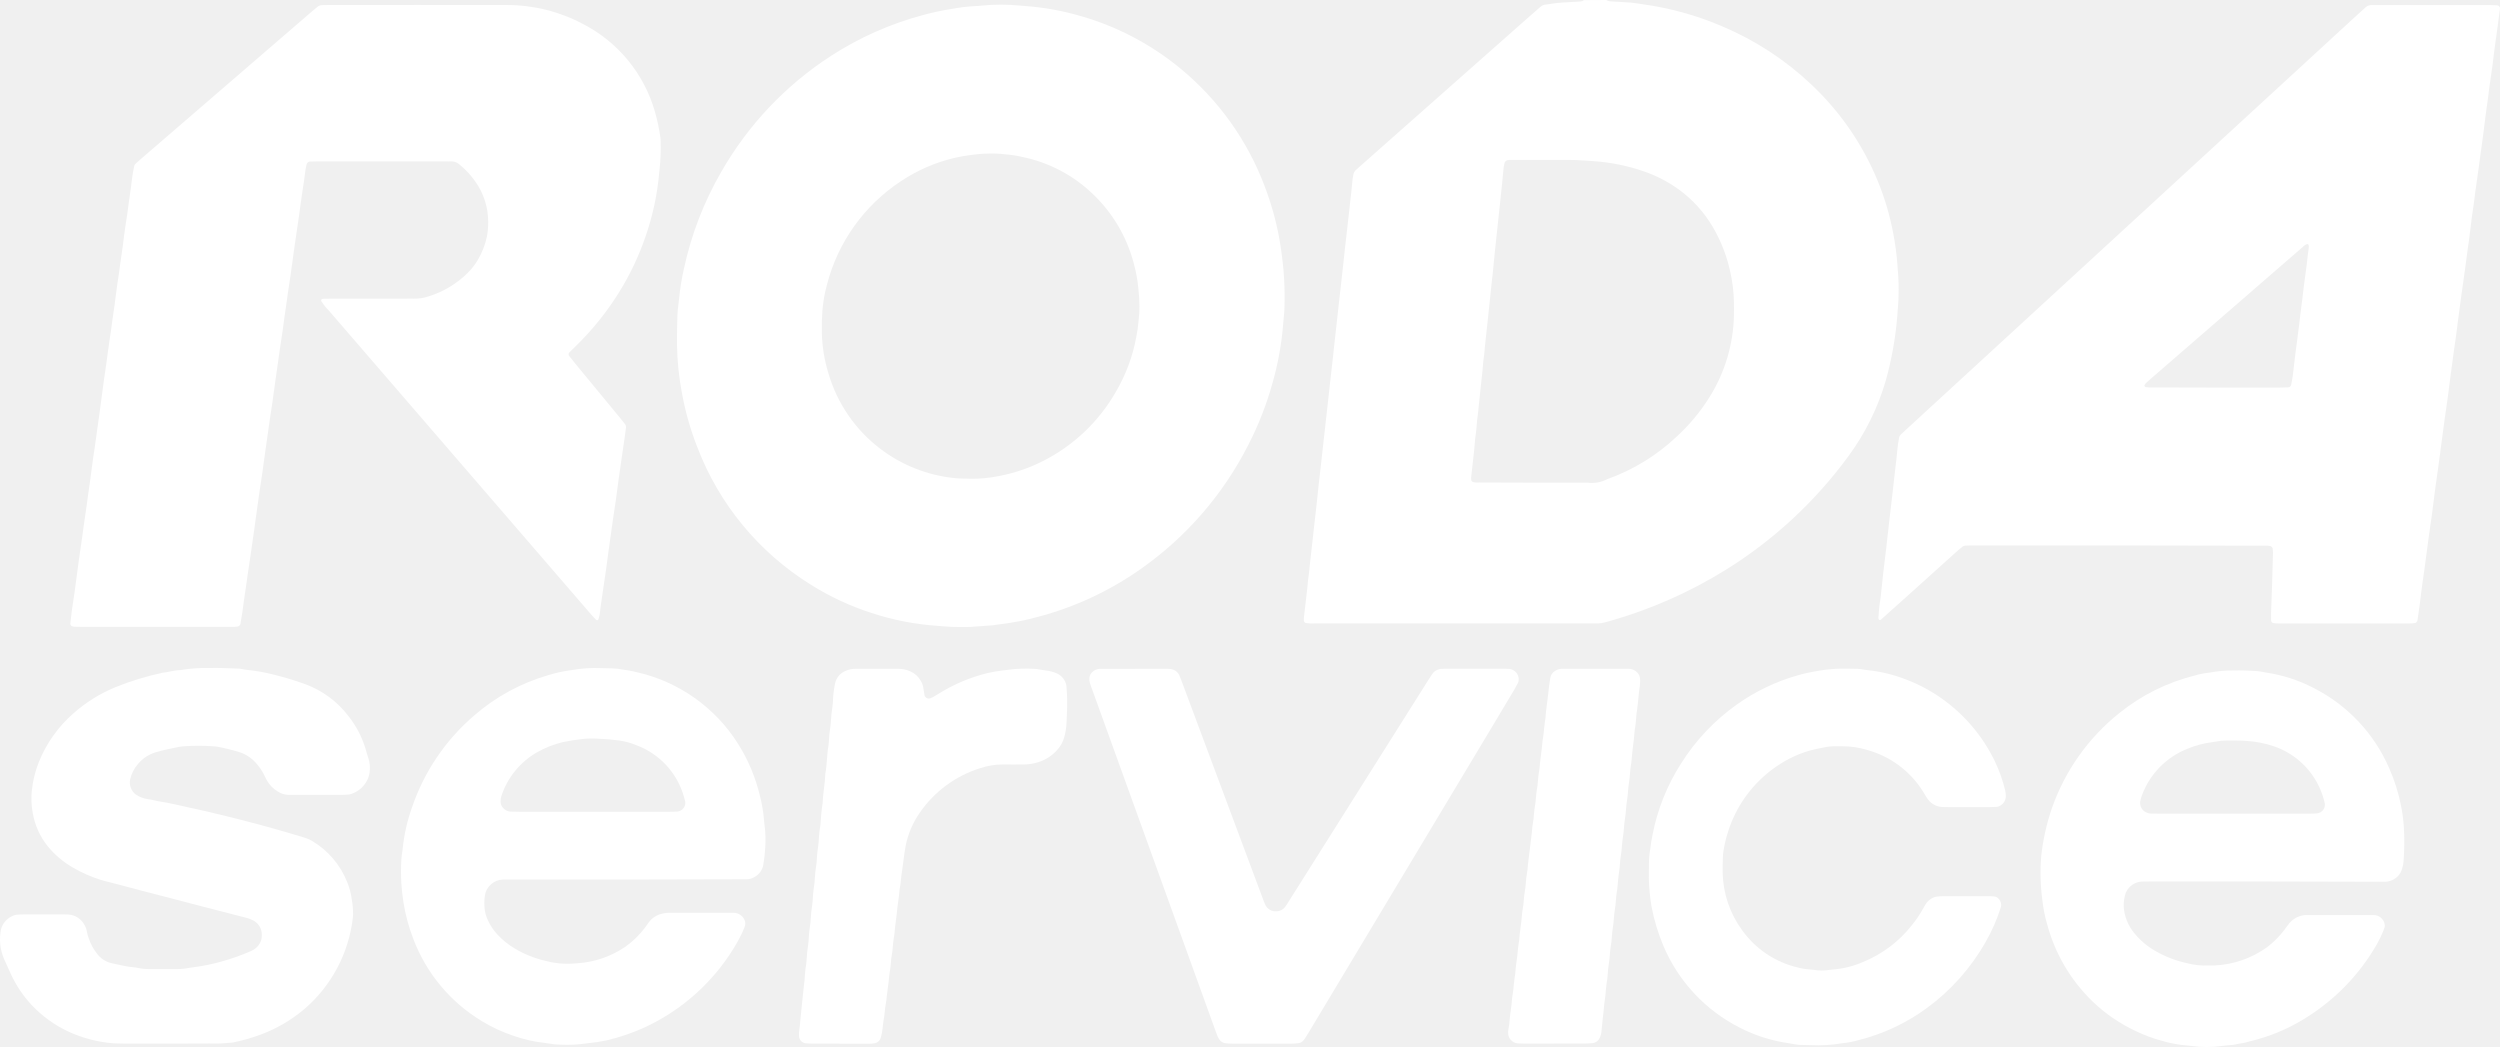
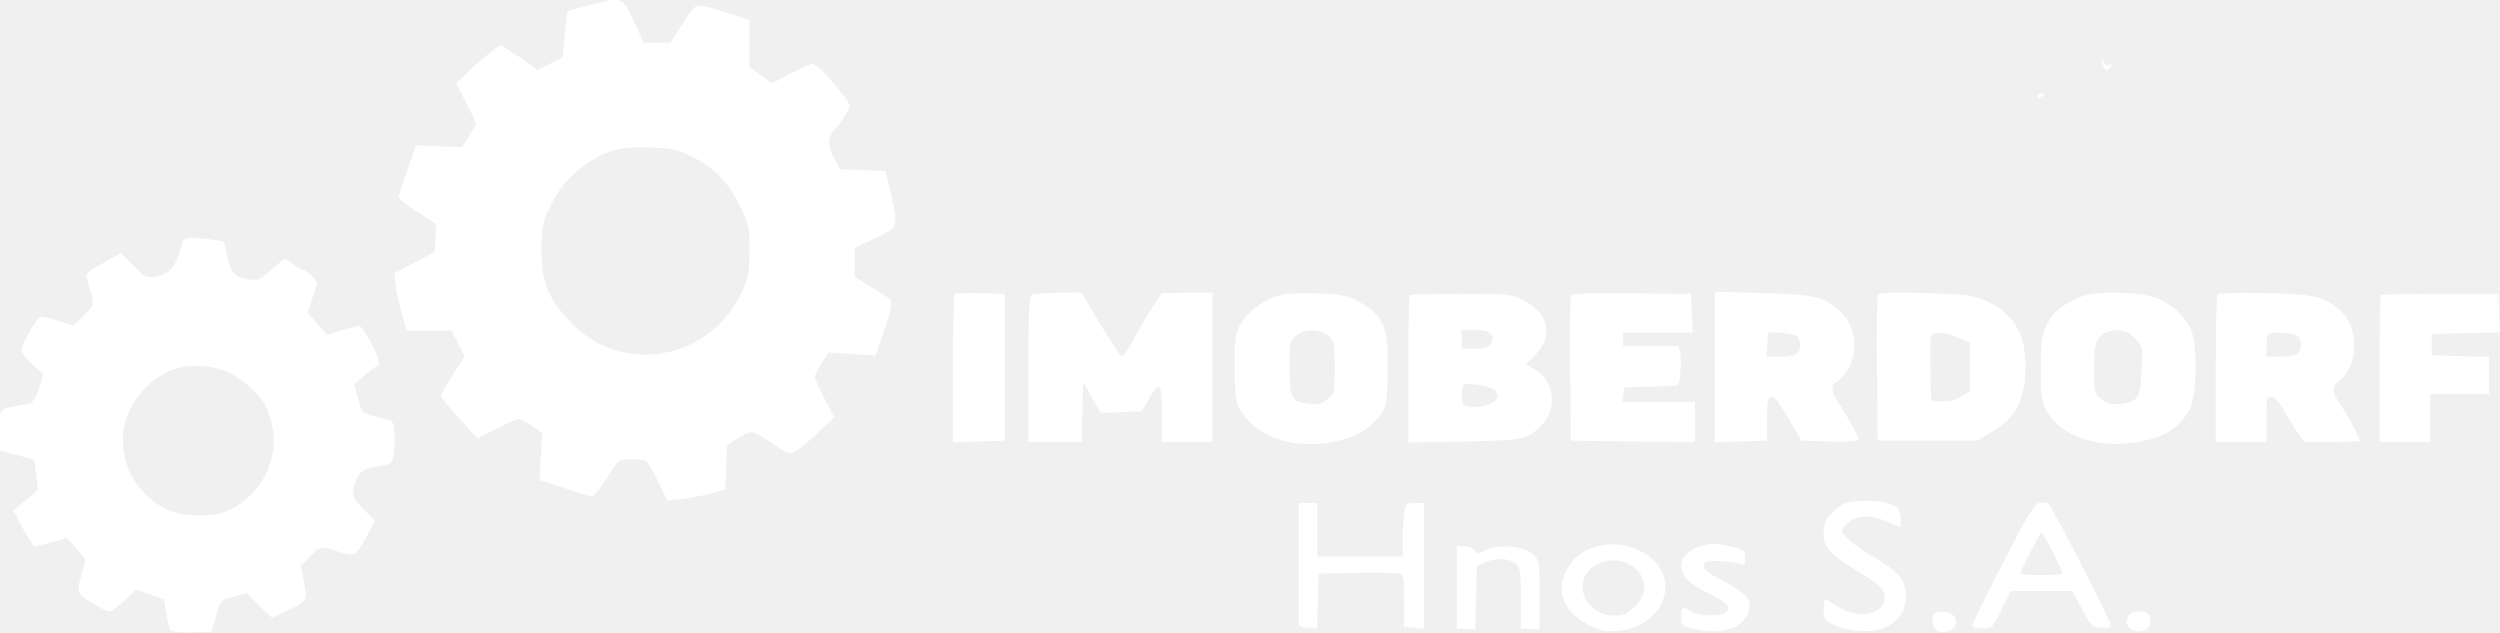
- <svg xmlns="http://www.w3.org/2000/svg" viewBox="0 0 130.156 54.503">
-   <g id="Grupo_30" data-name="Grupo 30" transform="translate(1854.467 -45.279)">
-     <path id="Trazado_379" data-name="Trazado 379" d="M-1770.844,45.279a.451.451,0,0,0,.2.068c.227.015.454.032.682.042a5.894,5.894,0,0,1,.783.075c.259.046.52.075.779.12a16.2,16.2,0,0,1,3.614,1.075,15.5,15.5,0,0,1,4.6,3,14.4,14.4,0,0,1,3.468,5.016,13.942,13.942,0,0,1,.819,2.762,14.31,14.31,0,0,1,.22,1.664c.03.419.064.837.06,1.258a9.974,9.974,0,0,1-.047,1.049c-.011.1-.017.209-.023.314a17.784,17.784,0,0,1-.594,3.353,12.53,12.53,0,0,1-1.969,3.978,22.836,22.836,0,0,1-6.361,5.888,23.8,23.8,0,0,1-6.082,2.681c-.084.024-.17.041-.254.067a1.052,1.052,0,0,1-.31.045h-14.717a2.172,2.172,0,0,1-.522-.024c-.029-.007-.052-.041-.073-.066a.077.077,0,0,1-.013-.05,1.006,1.006,0,0,1,0-.157c.049-.434.1-.869.151-1.3.012-.1.026-.209.035-.313.018-.227.038-.454.076-.678.02-.121.025-.244.037-.366.017-.157.035-.313.052-.47s.035-.313.053-.469c.019-.174.039-.348.059-.522l.045-.417c.02-.174.039-.348.059-.522.014-.121.028-.243.042-.365.023-.208.047-.417.07-.626.015-.139.028-.278.043-.417s.029-.279.044-.418c.02-.174.04-.348.06-.521.018-.157.036-.313.053-.47s.035-.313.052-.469.035-.313.052-.47.035-.313.052-.469c.02-.174.041-.348.06-.522.016-.139.03-.278.045-.417.019-.174.04-.348.059-.522.016-.139.03-.278.046-.417.019-.174.039-.348.058-.522.016-.139.031-.278.046-.417.02-.174.039-.348.059-.522.015-.139.03-.278.046-.417l.066-.574c.015-.139.028-.279.043-.418.017-.156.035-.313.052-.469s.035-.313.052-.47.035-.313.053-.469.034-.313.052-.47.034-.313.051-.469.035-.313.053-.47l.06-.521.045-.418c.019-.174.04-.348.059-.521.017-.157.033-.314.05-.47l.045-.418c.02-.174.039-.347.059-.521l.054-.47c.016-.139.031-.278.047-.417.021-.191.044-.382.065-.573.014-.122.026-.244.039-.366.022-.191.045-.382.065-.574q.028-.261.052-.522a2.816,2.816,0,0,1,.069-.467.369.369,0,0,1,.1-.18c.077-.072.155-.142.234-.211l1.456-1.289,7.2-6.368q.374-.332.751-.657a.442.442,0,0,1,.236-.107c.208-.027.415-.061.624-.085.156-.018.314-.025.471-.035.245-.015.49-.027.735-.043a.376.376,0,0,0,.195-.071Zm-3.7,25.129h2.732a1.708,1.708,0,0,0,1.021-.183,10.278,10.278,0,0,0,3.641-2.238,9.942,9.942,0,0,0,1.673-2.014,8.358,8.358,0,0,0,1.283-4.269c.006-.227,0-.455,0-.682a7.9,7.9,0,0,0-.208-1.663,7.791,7.791,0,0,0-.75-2.008,6.515,6.515,0,0,0-1.617-1.98,6.886,6.886,0,0,0-2.1-1.165,10.06,10.06,0,0,0-2.614-.535c-.175-.013-.35-.02-.524-.035-.28-.023-.56-.032-.84-.032l-2.784,0-.21,0c-.035,0-.07.006-.105.008a.212.212,0,0,0-.191.151,2.438,2.438,0,0,0-.07.466c-.017.192-.035.383-.054.575-.021.209-.044.417-.066.626-.013.122-.024.244-.037.365-.022.209-.045.418-.068.626-.015.139-.029.279-.044.418-.018.174-.037.348-.056.521s-.037.348-.056.522c-.014.139-.03.278-.044.418q-.07.7-.14,1.409c0,.035-.01.07-.014.1-.022.209-.045.418-.067.626-.013.122-.024.244-.037.366-.022.209-.045.417-.067.626-.013.122-.024.244-.037.365q-.033.313-.068.626l-.051.47c-.017.156-.034.313-.049.469-.012.122-.015.245-.033.366-.044.277-.068.556-.088.835-.006.087-.019.174-.028.261-.023.209-.046.417-.068.626-.013.122-.024.244-.037.365-.022.209-.045.418-.067.626-.013.122-.017.245-.037.366-.037.225-.054.451-.072.678-.008.105-.015.21-.032.313-.037.225-.055.452-.072.678-.008.105-.019.21-.03.314-.05.452-.1.9-.15,1.356a.424.424,0,0,0,.012.155.126.126,0,0,0,.067.071.756.756,0,0,0,.31.032Z" fill="#fff" />
-     <path id="Trazado_380" data-name="Trazado 380" d="M-1804.314,77.923a9.572,9.572,0,0,1-1.066-.038c-.087-.009-.175-.016-.262-.022a13.857,13.857,0,0,1-3.445-.67,13.959,13.959,0,0,1-3.181-1.483,14.513,14.513,0,0,1-5.885-7.123,15.035,15.035,0,0,1-.816-2.873,14.606,14.606,0,0,1-.252-2.5c0-.49,0-.98.02-1.47a5.265,5.265,0,0,1,.055-.627c.014-.087.024-.174.031-.261a12.444,12.444,0,0,1,.259-1.606,17.333,17.333,0,0,1,1.939-5.023,17.581,17.581,0,0,1,5.725-6.046,16.807,16.807,0,0,1,4.781-2.119,13.554,13.554,0,0,1,1.489-.318,9.048,9.048,0,0,1,1.251-.149c.1,0,.21-.014.314-.025a10.23,10.23,0,0,1,1.995,0c.087.009.174.017.261.022a13.778,13.778,0,0,1,2.939.535,14.239,14.239,0,0,1,2.721,1.1,14.333,14.333,0,0,1,2.443,1.63,14.58,14.58,0,0,1,4.376,6.128,15.2,15.2,0,0,1,.751,2.674c.1.551.17,1.1.224,1.664a16.6,16.6,0,0,1,.057,1.783,6.45,6.45,0,0,1-.044.734c-.009.069-.015.139-.02.209a15.779,15.779,0,0,1-.585,3.248,16.749,16.749,0,0,1-1.227,3.122,17.654,17.654,0,0,1-5.617,6.487,16.693,16.693,0,0,1-5.353,2.49,12.956,12.956,0,0,1-1.9.373c-.157.017-.311.053-.468.066-.384.033-.769.059-1.153.084C-1804.119,77.924-1804.277,77.922-1804.314,77.923Zm.3-7.72a6.919,6.919,0,0,0,1.567-.143,8.548,8.548,0,0,0,2.278-.777,9.087,9.087,0,0,0,3.794-3.6,8.734,8.734,0,0,0,1.061-2.836,6.931,6.931,0,0,0,.125-.883,5.8,5.8,0,0,0,.045-.733,8.909,8.909,0,0,0-.064-.995,7.479,7.479,0,0,0-.244-1.287,7.657,7.657,0,0,0-2.08-3.532,7.451,7.451,0,0,0-3.707-1.966,5.468,5.468,0,0,0-.881-.136,4.845,4.845,0,0,0-.524-.041,7.674,7.674,0,0,0-1.153.058,8.553,8.553,0,0,0-.983.169,8.543,8.543,0,0,0-2.778,1.208,9.188,9.188,0,0,0-3.854,5.386,7.522,7.522,0,0,0-.238,1.343,11.36,11.36,0,0,0-.03,1.154,7.723,7.723,0,0,0,.341,2.118,7.611,7.611,0,0,0,2.684,3.92,7.658,7.658,0,0,0,3.906,1.542C-1804.5,70.2-1804.257,70.193-1804.012,70.2Z" fill="#fff" />
-     <path id="Trazado_381" data-name="Trazado 381" d="M-1849.167,65.9c.044-.33.083-.66.133-.989.067-.432.125-.866.183-1.3.049-.364.1-.728.158-1.091.044-.276.066-.556.114-.832.063-.362.1-.728.148-1.092s.1-.729.158-1.092c.046-.294.072-.59.122-.884.061-.362.1-.728.146-1.093s.107-.727.161-1.09c.04-.277.068-.556.114-.833.061-.362.095-.728.146-1.092.026-.191.061-.38.1-.57a.223.223,0,0,1,.072-.136c.079-.069.155-.142.234-.21l7.561-6.523,1.393-1.2c.093-.08.186-.16.282-.236a.416.416,0,0,1,.242-.092c.1,0,.21-.005.315-.005,3.1,0,6.2-.006,9.306,0a8.426,8.426,0,0,1,3.939.976,7.417,7.417,0,0,1,3.769,4.574,9.632,9.632,0,0,1,.283,1.334,1.329,1.329,0,0,1,.015.209,10.464,10.464,0,0,1-.051,1.417c-.009.069-.016.139-.022.208a13.7,13.7,0,0,1-.694,3.279,14.185,14.185,0,0,1-1.44,3.029,14.719,14.719,0,0,1-2.209,2.73q-.169.165-.336.332a.138.138,0,0,0-.005.188c.1.124.194.248.294.37l2.373,2.878c.078.1.154.191.23.288a.262.262,0,0,1,.055.2c-.025.208-.056.416-.085.624l-.159,1.091c-.047.329-.095.658-.14.988-.048.346-.09.694-.139,1.04s-.109.692-.156,1.039c-.038.277-.075.555-.116.832-.089.606-.164,1.214-.25,1.82s-.178,1.212-.266,1.818c-.023.156-.033.314-.057.469a2.213,2.213,0,0,1-.066.253.08.08,0,0,1-.126.021c-.083-.09-.169-.177-.248-.27q-2.3-2.664-4.6-5.331-4.531-5.251-9.063-10.5a2.689,2.689,0,0,1-.391-.491.078.078,0,0,1,.021-.094.179.179,0,0,1,.1-.027c.157-.005.315-.007.473-.007h3.838c.122,0,.245-.006.368,0a2.269,2.269,0,0,0,.825-.13,4.981,4.981,0,0,0,2-1.212,3.367,3.367,0,0,0,.516-.66,4.029,4.029,0,0,0,.479-1.216,3.748,3.748,0,0,0,.069-.784,3.621,3.621,0,0,0-.683-2.114,4.352,4.352,0,0,0-.825-.879.6.6,0,0,0-.433-.15c-.087.006-.175,0-.263,0h-6.676c-.141,0-.281.006-.421.009a.2.2,0,0,0-.149.131,2.544,2.544,0,0,0-.055.255c-.055.452-.125.9-.194,1.352-.053.346-.094.693-.143,1.04-.052.364-.107.727-.16,1.091-.045.311-.092.623-.135.935-.049.347-.091.694-.141,1.041s-.106.691-.156,1.038c-.041.277-.072.555-.117.832-.058.345-.093.693-.143,1.04s-.1.692-.156,1.038c-.042.277-.074.555-.117.832-.093.605-.168,1.213-.254,1.82-.049.346-.1.692-.156,1.038-.042.277-.074.555-.117.832-.093.6-.168,1.213-.254,1.82-.049.346-.106.692-.156,1.038-.048.329-.093.659-.139.988-.048.347-.094.694-.143,1.04q-.092.649-.186,1.3c-.051.347-.1.693-.155,1.039-.045.276-.069.555-.118.832-.061.344-.095.693-.145,1.039-.033.225-.073.449-.111.674a.2.2,0,0,1-.154.124c-.052.005-.1.013-.156.015-.1,0-.211,0-.316,0h-7.623c-.14,0-.28,0-.42-.007a.514.514,0,0,1-.1-.027.166.166,0,0,1-.087-.121c.026-.226.048-.452.079-.678.048-.346.1-.692.154-1.038.051-.364.1-.729.146-1.093.045-.33.085-.66.136-.988.067-.433.124-.867.183-1.3q.074-.546.158-1.091c.043-.277.067-.556.114-.832.062-.362.1-.729.148-1.093s.1-.728.158-1.091c.044-.277.071-.555.114-.832.094-.605.168-1.214.251-1.821Z" fill="#fff" />
-     <path id="Trazado_382" data-name="Trazado 382" d="M-1744.185,73.676h-7.41c-.175,0-.351,0-.526.008a.314.314,0,0,0-.194.071c-.123.1-.242.2-.359.307q-1.23,1.107-2.459,2.216c-.468.421-.939.84-1.408,1.26a.068.068,0,0,1-.1.006.094.094,0,0,1-.025-.042.113.113,0,0,1-.008-.051c.028-.314.039-.629.1-.94.006-.034.01-.069.014-.1.048-.452.094-.9.145-1.357.049-.434.1-.868.157-1.3.015-.122.025-.244.039-.366.019-.174.041-.347.061-.521.016-.139.03-.279.045-.418.018-.156.037-.312.055-.469.014-.121.029-.243.043-.365.025-.208.05-.417.073-.625.048-.418.094-.835.141-1.252.022-.191.047-.382.068-.574.017-.156.034-.313.046-.47a5.924,5.924,0,0,1,.091-.623.321.321,0,0,1,.1-.179l.269-.251,3.6-3.308,4.835-4.444,8.625-7.929,6.149-5.655c.232-.213.466-.424.7-.637a.466.466,0,0,1,.335-.126c.1,0,.21,0,.315,0h5.781c.14,0,.28.006.42.012a.171.171,0,0,1,.13.076.145.145,0,0,1,.024.046.117.117,0,0,1,0,.052c-.079.607-.154,1.215-.245,1.82-.056.381-.095.764-.146,1.146s-.108.762-.163,1.143c-.038.259-.059.521-.1.78-.058.345-.094.694-.139,1.041-.047.364-.089.729-.143,1.093-.066.45-.124.9-.184,1.352q-.075.572-.161,1.143c-.041.277-.063.556-.11.833-.061.362-.1.728-.144,1.092-.045.347-.086.695-.138,1.041-.066.45-.124.9-.183,1.352-.051.382-.108.762-.161,1.144q-.068.493-.133.988c-.048.364-.09.729-.139,1.093s-.11.727-.156,1.091c-.04.313-.081.625-.125.937-.054.381-.1.764-.147,1.145s-.113.762-.163,1.143c-.03.226-.055.452-.09.677-.057.362-.095.728-.144,1.092-.051.382-.1.763-.157,1.144-.048.347-.1.693-.142,1.04-.048.365-.09.73-.14,1.094s-.11.726-.156,1.091c-.037.295-.079.589-.118.884-.064.486-.128.971-.2,1.456-.055.381-.1.764-.147,1.146-.036.277-.076.554-.118.831a.2.2,0,0,1-.041.094.15.15,0,0,1-.08.06,1.632,1.632,0,0,1-.261.023h-6.885a1.507,1.507,0,0,1-.26-.023.132.132,0,0,1-.077-.067.231.231,0,0,1-.022-.1c0-.105,0-.211,0-.315.018-.525.039-1.05.056-1.575q.025-.813.046-1.627a1.8,1.8,0,0,0-.019-.207.206.206,0,0,0-.1-.112,1.194,1.194,0,0,0-.156-.022c-.175,0-.35,0-.525,0Zm5.163-8.218h3.207c.158,0,.315-.007.473-.012a.164.164,0,0,0,.154-.119c.03-.154.065-.308.085-.464.052-.4.095-.8.143-1.2.008-.07.017-.139.027-.209.053-.4.108-.8.158-1.2s.087-.8.145-1.2c.041-.277.069-.556.1-.833.05-.4.112-.8.16-1.2.033-.278.058-.557.1-.834a.3.3,0,0,0-.009-.154.063.063,0,0,0-.082-.044.53.53,0,0,0-.214.145l-7.9,6.849c-.093.081-.185.162-.275.245a.371.371,0,0,0-.061.084.073.073,0,0,0-.012.047.083.083,0,0,0,.064.072,1.5,1.5,0,0,0,.366.019Z" fill="#fff" />
-     <path id="Trazado_383" data-name="Trazado 383" d="M-1845.764,99.613c-.718,0-1.437,0-2.155,0-.21,0-.42-.013-.63-.015a6.884,6.884,0,0,1-2.373-.619,6.27,6.27,0,0,1-1.9-1.379,6.111,6.111,0,0,1-1.078-1.607c-.117-.254-.232-.51-.346-.765a2.587,2.587,0,0,1-.162-1.593.476.476,0,0,1,.034-.1,1.091,1.091,0,0,1,.633-.6.509.509,0,0,1,.153-.035c.14-.009.28-.016.42-.016q.972,0,1.945,0c.1,0,.21,0,.315.006a1.015,1.015,0,0,1,.841.548.951.951,0,0,1,.123.345,2.081,2.081,0,0,0,.1.353,2.546,2.546,0,0,0,.42.783,1.29,1.29,0,0,0,.772.506c.188.041.375.086.564.123a4.79,4.79,0,0,0,.57.09,1.213,1.213,0,0,1,.208.03,3,3,0,0,0,.626.063q.71.006,1.419,0a3.1,3.1,0,0,0,.679-.069,1.6,1.6,0,0,1,.208-.028,9.913,9.913,0,0,0,1.539-.323,11.06,11.06,0,0,0,1.479-.536.9.9,0,0,0,.418-.385.687.687,0,0,0,.1-.3c0-.053.007-.1.007-.158a.832.832,0,0,0-.488-.752,1.446,1.446,0,0,0-.345-.124c-1.39-.351-2.776-.72-4.164-1.079-.863-.223-1.727-.445-2.588-.679-.286-.078-.578-.138-.861-.23a6.953,6.953,0,0,1-1.387-.62,4.737,4.737,0,0,1-1.316-1.113,3.789,3.789,0,0,1-.774-1.7,4.076,4.076,0,0,1-.052-1.2,5.614,5.614,0,0,1,.361-1.473,6.689,6.689,0,0,1,1.807-2.546,7.711,7.711,0,0,1,2.174-1.356,14.728,14.728,0,0,1,2.455-.755c.3-.025.582-.129.882-.135a.3.3,0,0,0,.052-.005,8,8,0,0,1,1.465-.108c.509-.013,1.016.01,1.524.03a1.216,1.216,0,0,1,.209.023c.189.042.381.054.572.079.243.033.485.073.724.127a16.481,16.481,0,0,1,2.014.584,5,5,0,0,1,2.249,1.665,5.128,5.128,0,0,1,.906,1.764c.04.134.07.272.12.4a1.644,1.644,0,0,1,.07.777,1.243,1.243,0,0,1-.178.49,1.418,1.418,0,0,1-.762.613.567.567,0,0,1-.152.034c-.123.01-.245.02-.368.02h-2.575c-.053,0-.1,0-.158,0a1.07,1.07,0,0,1-.594-.181,1.568,1.568,0,0,1-.574-.6c-.049-.093-.093-.188-.14-.282a2.746,2.746,0,0,0-.416-.6,1.947,1.947,0,0,0-.868-.566,10.812,10.812,0,0,0-1.172-.285,1.175,1.175,0,0,0-.157-.015,11.053,11.053,0,0,0-1.576,0,1.616,1.616,0,0,0-.208.024c-.411.084-.823.164-1.226.284a1.915,1.915,0,0,0-.914.588,1.861,1.861,0,0,0-.428.83.785.785,0,0,0,.3.787,1.363,1.363,0,0,0,.278.146,1.422,1.422,0,0,0,.355.094c.227.023.445.1.67.129.207.031.414.069.618.118.545.13,1.094.235,1.639.362.767.179,1.532.365,2.294.564q1.471.384,2.928.83a1.68,1.68,0,0,1,.384.166,4.362,4.362,0,0,1,1.84,2.159,3.615,3.615,0,0,1,.237.912,4.155,4.155,0,0,1,.063.731c0,.07,0,.14-.012.209a7.376,7.376,0,0,1-2.532,4.754,7.729,7.729,0,0,1-2.256,1.319,10.3,10.3,0,0,1-1.463.416c-.227.017-.453.039-.681.05-.174.009-.35,0-.525,0Z" fill="#fff" />
-     <path id="Trazado_384" data-name="Trazado 384" d="M-1821.929,91.071h-5.836c-.175,0-.35,0-.525,0a.966.966,0,0,0-.62.253.947.947,0,0,0-.314.59,2.807,2.807,0,0,0-.006.733,1.884,1.884,0,0,0,.168.55,2.775,2.775,0,0,0,.495.739,3.937,3.937,0,0,0,.9.725,5.52,5.52,0,0,0,1.6.643,4.167,4.167,0,0,0,.67.126,4.349,4.349,0,0,0,.891.005c.035,0,.07,0,.1-.006a5.006,5.006,0,0,0,2.5-.862,4.684,4.684,0,0,0,1.013-.985c.074-.1.143-.2.216-.3a1.084,1.084,0,0,1,.265-.253,1.01,1.01,0,0,1,.279-.143,1.834,1.834,0,0,1,.515-.086q1.63,0,3.26,0c.052,0,.1,0,.157.006a.619.619,0,0,1,.508.4.474.474,0,0,1,0,.311,5.647,5.647,0,0,1-.357.759,10.726,10.726,0,0,1-5,4.557,11.042,11.042,0,0,1-1.841.611,8.19,8.19,0,0,1-.881.137.536.536,0,0,0-.1.011,6.922,6.922,0,0,1-1.467.072,2.562,2.562,0,0,1-.47-.045,2.54,2.54,0,0,0-.26-.038,7.312,7.312,0,0,1-1.685-.382,8.017,8.017,0,0,1-1.616-.751,8.512,8.512,0,0,1-3.573-4.272,9.351,9.351,0,0,1-.52-1.922c-.054-.328-.088-.66-.11-.991a10.807,10.807,0,0,1,0-1.208c0-.087.016-.174.026-.261.013-.1.032-.208.042-.312a9.162,9.162,0,0,1,.48-2.146,10.931,10.931,0,0,1,3.256-4.816,10.159,10.159,0,0,1,3.8-2.077,7.182,7.182,0,0,1,1.28-.28,6.958,6.958,0,0,1,1.518-.1c.192,0,.385.009.578.013a2.78,2.78,0,0,1,.521.058,6.322,6.322,0,0,1,.722.133,8.424,8.424,0,0,1,5.312,3.742,8.918,8.918,0,0,1,1.133,2.7,7.339,7.339,0,0,1,.217,1.292,1.814,1.814,0,0,0,.021.209,5.792,5.792,0,0,1,.04,1.2,7.11,7.11,0,0,1-.1.886.878.878,0,0,1-.435.628.825.825,0,0,1-.447.133c-.175-.006-.35,0-.525,0Zm-1.609-3.529h3.883c.157,0,.315,0,.471-.014a.456.456,0,0,0,.391-.527c-.02-.084-.044-.168-.07-.252a4.029,4.029,0,0,0-2.47-2.672,3.637,3.637,0,0,0-.908-.247,10.115,10.115,0,0,0-1.045-.09,5.029,5.029,0,0,0-.786.006,10.3,10.3,0,0,0-1.087.168,5.11,5.11,0,0,0-1.358.537,4.086,4.086,0,0,0-1.845,2.267.838.838,0,0,0-.042.31.477.477,0,0,0,.142.329.558.558,0,0,0,.37.176c.157.008.315.009.472.009Z" fill="#fff" />
-     <path id="Trazado_385" data-name="Trazado 385" d="M-1736.588,91.171h-5.888c-.158,0-.316,0-.473.005a.953.953,0,0,0-.831.554.341.341,0,0,0-.021.048,2.024,2.024,0,0,0-.1.724,2.418,2.418,0,0,0,.538,1.344,3.931,3.931,0,0,0,.356.386,3.826,3.826,0,0,0,.759.56,5.629,5.629,0,0,0,1.66.636,3.567,3.567,0,0,0,1.093.115l.315,0a5.054,5.054,0,0,0,2.738-.948,4.615,4.615,0,0,0,.891-.886c.095-.126.183-.257.283-.379a1.233,1.233,0,0,1,.719-.4.516.516,0,0,1,.1-.01c.123,0,.245,0,.368,0h2.839c.123,0,.245,0,.368,0a.548.548,0,0,1,.34.12.558.558,0,0,1,.225.4.259.259,0,0,1-.006.1,1.551,1.551,0,0,1-.068.2,5.765,5.765,0,0,1-.344.708,10.843,10.843,0,0,1-3.684,3.817,9.641,9.641,0,0,1-2.939,1.232c-.249.09-.516.1-.77.166a1.708,1.708,0,0,1-.26.029c-.122.012-.245.019-.366.037a5.775,5.775,0,0,1-1.676,0,1.372,1.372,0,0,0-.157-.018,6.22,6.22,0,0,1-1.34-.247,7.8,7.8,0,0,1-1.327-.491,8.727,8.727,0,0,1-1.229-.7,8.251,8.251,0,0,1-1.056-.864,8.708,8.708,0,0,1-2.361-4.028,7.1,7.1,0,0,1-.244-1.234,10.7,10.7,0,0,1-.06-2.305,11.5,11.5,0,0,1,.561-2.5,10.976,10.976,0,0,1,3.512-4.945,10.158,10.158,0,0,1,3.92-1.949,4.049,4.049,0,0,1,.773-.151,6.054,6.054,0,0,1,1.253-.111c.4-.012.806.008,1.209.03a2.274,2.274,0,0,1,.259.036c.069.011.137.03.207.04a7.837,7.837,0,0,1,2.486.805,8.437,8.437,0,0,1,3.946,4.2,9.063,9.063,0,0,1,.6,1.9,8.1,8.1,0,0,1,.153,1.143,12.665,12.665,0,0,1-.016,1.784,1.815,1.815,0,0,1-.1.461.846.846,0,0,1-.357.441.9.9,0,0,1-.493.159c-.157,0-.315,0-.473,0Zm-1.6-3.532h3.935a3.077,3.077,0,0,0,.419-.016.447.447,0,0,0,.4-.521,3.494,3.494,0,0,0-.11-.4,4.042,4.042,0,0,0-2.568-2.579,5.435,5.435,0,0,0-1.385-.269c-.347-.028-.7-.018-1.048-.021a2.412,2.412,0,0,0-.522.05,1.785,1.785,0,0,1-.207.032,4.9,4.9,0,0,0-1.312.348,4.144,4.144,0,0,0-2.358,2.4,2.067,2.067,0,0,0-.1.352.542.542,0,0,0,.214.5.644.644,0,0,0,.341.12c.158,0,.315.006.472.006Z" fill="#fff" />
-     <path id="Trazado_386" data-name="Trazado 386" d="M-1795.369,80.1c.579,0,1.157,0,1.735,0a.719.719,0,0,1,.206.031.553.553,0,0,1,.375.34c.044.115.09.228.132.343q1.883,5.04,3.763,10.08.211.565.422,1.13c.043.115.082.232.136.342a.581.581,0,0,0,.591.356.559.559,0,0,0,.451-.231c.073-.1.14-.2.2-.305q.632-1,1.261-2l5.966-9.463c.075-.118.152-.235.23-.352a.565.565,0,0,1,.283-.224.729.729,0,0,1,.15-.042,1.631,1.631,0,0,1,.21-.009h3.154a1.632,1.632,0,0,1,.21.008.545.545,0,0,1,.494.575.427.427,0,0,1-.036.151c-.063.125-.131.247-.2.367q-.727,1.218-1.457,2.433l-6.54,10.9-2.675,4.459c-.072.12-.145.239-.221.357a.721.721,0,0,1-.1.12.376.376,0,0,1-.226.122,3.481,3.481,0,0,1-.367.026q-1.551,0-3.1,0a2.989,2.989,0,0,1-.367-.025.426.426,0,0,1-.3-.2.985.985,0,0,1-.1-.186c-.046-.113-.086-.229-.128-.344q-1.526-4.22-3.05-8.44l-3.316-9.181c-.048-.131-.1-.263-.141-.395a.692.692,0,0,1-.027-.26.464.464,0,0,1,.2-.356.6.6,0,0,1,.34-.126c.175,0,.35,0,.525,0h1.314Z" fill="#fff" />
-     <path id="Trazado_387" data-name="Trazado 387" d="M-1752,87.3h-.946c-.14,0-.28,0-.42-.007a.983.983,0,0,1-.719-.385,1.31,1.31,0,0,1-.116-.174c-.056-.089-.106-.181-.164-.269a4.979,4.979,0,0,0-2.887-2.14,4.35,4.35,0,0,0-1.292-.193c-.088,0-.176,0-.263,0a3,3,0,0,0-.834.088,5.7,5.7,0,0,0-2.138.828,6.474,6.474,0,0,0-2.447,2.812,6.779,6.779,0,0,0-.518,1.756,1.752,1.752,0,0,0-.024.262c-.007.279-.021.56-.013.839a5.238,5.238,0,0,0,1.011,2.987,4.942,4.942,0,0,0,2.9,1.945,3.043,3.043,0,0,0,.62.1,1.826,1.826,0,0,1,.209.023,2.529,2.529,0,0,0,.837,0,1.348,1.348,0,0,1,.157-.017,4.843,4.843,0,0,0,1.571-.391,6.228,6.228,0,0,0,2.567-1.944,5.893,5.893,0,0,0,.53-.781c.051-.092.106-.182.157-.273a.882.882,0,0,1,.433-.367.526.526,0,0,1,.151-.04,2.745,2.745,0,0,1,.314-.022q1.234,0,2.47,0c.07,0,.14.009.21.014a.34.34,0,0,1,.227.118.459.459,0,0,1,.106.483,9.191,9.191,0,0,1-.782,1.773,10.939,10.939,0,0,1-3.049,3.429,10.15,10.15,0,0,1-3.59,1.682,4.341,4.341,0,0,1-.824.156,7.4,7.4,0,0,1-1.622.1c-.14,0-.28-.006-.42-.009a2.581,2.581,0,0,1-.574-.062c-.051-.012-.1-.02-.155-.027a8.068,8.068,0,0,1-2.54-.8,8.47,8.47,0,0,1-4.005-4.284,10.1,10.1,0,0,1-.617-2.056,10.38,10.38,0,0,1-.136-1.462c.006-.245,0-.49.006-.735a4.684,4.684,0,0,1,.069-.784,6.381,6.381,0,0,1,.117-.725,10.563,10.563,0,0,1,1.492-3.729,10.818,10.818,0,0,1,2.908-3.068,10.282,10.282,0,0,1,3.158-1.512c.337-.1.68-.168,1.024-.229a7.591,7.591,0,0,1,.938-.11c.385-.019.771-.007,1.156,0a1.929,1.929,0,0,1,.261.029c.086.012.172.032.259.04a7.6,7.6,0,0,1,1.984.479,8.232,8.232,0,0,1,1.852.98,8.531,8.531,0,0,1,2.791,3.287,7.454,7.454,0,0,1,.54,1.531,1.251,1.251,0,0,1,.029.26.549.549,0,0,1-.25.491.45.45,0,0,1-.242.091c-.122,0-.245.01-.367.011Z" fill="#fff" />
-     <path id="Trazado_388" data-name="Trazado 388" d="M-1810.753,99.613c-.473,0-.946,0-1.419,0-.122,0-.245-.011-.367-.021a.394.394,0,0,1-.33-.356.485.485,0,0,1,0-.052,1.048,1.048,0,0,1,0-.158c.062-.415.08-.836.131-1.252.028-.226.051-.452.071-.679.023-.261.061-.521.086-.782.023-.244.028-.49.07-.732.021-.12.031-.243.04-.365a6.882,6.882,0,0,1,.075-.731,2.7,2.7,0,0,0,.031-.313,6.17,6.17,0,0,1,.076-.731,2.081,2.081,0,0,0,.026-.261,7.318,7.318,0,0,1,.08-.783c.021-.121.024-.244.033-.366a5.522,5.522,0,0,1,.06-.574c.021-.121.03-.243.039-.366a6.619,6.619,0,0,1,.075-.73,2.386,2.386,0,0,0,.031-.314,6.939,6.939,0,0,1,.076-.731,3.393,3.393,0,0,0,.033-.366,5.3,5.3,0,0,1,.067-.626.867.867,0,0,0,.015-.1c.028-.384.054-.768.117-1.148.016-.508.124-1.008.138-1.516.092-.483.077-.977.164-1.461a3.412,3.412,0,0,0,.029-.366c.012-.174.027-.349.056-.522a3.439,3.439,0,0,0,.04-.365,7.381,7.381,0,0,1,.082-.783,2.974,2.974,0,0,0,.03-.366,5.075,5.075,0,0,1,.107-.833.9.9,0,0,1,.549-.658,1.212,1.212,0,0,1,.51-.107q1.13.007,2.26,0a1.491,1.491,0,0,1,.61.138,1.131,1.131,0,0,1,.533.49.94.94,0,0,1,.129.341c.019.139.041.277.067.415a.231.231,0,0,0,.291.153.8.8,0,0,0,.144-.06c.121-.07.24-.145.359-.218a8.725,8.725,0,0,1,2.46-1.031,7.03,7.03,0,0,1,.826-.145,1.327,1.327,0,0,0,.209-.025,7.125,7.125,0,0,1,1.467-.054,1.329,1.329,0,0,1,.208.027c.121.019.242.047.363.058a2.054,2.054,0,0,1,.509.127.878.878,0,0,1,.524.553.745.745,0,0,1,.034.206,10.365,10.365,0,0,1,.026,1.155c-.007.227-.021.455-.027.682a3.342,3.342,0,0,1-.1.674,1.649,1.649,0,0,1-.419.775,2.21,2.21,0,0,1-1.12.646,2.511,2.511,0,0,1-.571.073c-.368,0-.736.006-1.1,0a3.651,3.651,0,0,0-1.185.193,5.975,5.975,0,0,0-3.122,2.284,4.552,4.552,0,0,0-.762,1.77c-.051.257-.079.519-.115.778-.037.277-.079.554-.113.832a6.363,6.363,0,0,1-.088.676c-.026.4-.109.8-.141,1.2-.011.14-.035.278-.052.417-.015.121-.033.243-.044.364a5.54,5.54,0,0,1-.068.574,2.922,2.922,0,0,0-.037.312,4.984,4.984,0,0,1-.069.573,2.554,2.554,0,0,0-.036.313,5.526,5.526,0,0,1-.07.573c-.022.12-.027.244-.041.365-.017.139-.035.278-.052.417-.016.121-.036.242-.047.364a5.048,5.048,0,0,1-.068.52,2.978,2.978,0,0,0-.04.313c-.015.157-.034.312-.063.468-.026.137-.039.277-.052.416a2.49,2.49,0,0,1-.1.514.391.391,0,0,1-.293.273,1.45,1.45,0,0,1-.366.031h-1.472Z" fill="#fff" />
-     <path id="Trazado_389" data-name="Trazado 389" d="M-1773.537,99.613c-.508,0-1.016,0-1.524,0-.14,0-.28-.009-.42-.017a.545.545,0,0,1-.469-.545.675.675,0,0,1,.012-.156,5.275,5.275,0,0,0,.077-.625c.01-.122.031-.243.046-.364s.035-.243.045-.365a6.233,6.233,0,0,1,.075-.625c.023-.12.025-.243.039-.365.015-.139.033-.278.05-.416.007-.052.022-.1.025-.156.023-.42.108-.833.139-1.251.009-.122.029-.243.045-.365.007-.052.022-.1.025-.155.023-.42.11-.833.139-1.252a2.985,2.985,0,0,1,.036-.312,5.011,5.011,0,0,0,.069-.573,2.734,2.734,0,0,1,.036-.313,5.27,5.27,0,0,0,.069-.573,2.705,2.705,0,0,1,.035-.313,5.507,5.507,0,0,0,.074-.625c.009-.1.026-.208.038-.312.02-.157.039-.313.058-.469l.057-.469c.015-.121.032-.242.044-.364a5.268,5.268,0,0,1,.068-.573,2.707,2.707,0,0,0,.036-.313,5.524,5.524,0,0,1,.069-.573c.019-.1.027-.208.036-.313a4.812,4.812,0,0,1,.07-.572,2.09,2.09,0,0,0,.031-.261,6.4,6.4,0,0,1,.08-.677c.022-.12.024-.244.038-.365.016-.139.034-.278.051-.417.015-.121.035-.243.045-.365.017-.209.038-.417.075-.625.022-.12.025-.243.039-.365.015-.139.032-.278.05-.416.007-.052.022-.1.025-.156.023-.42.1-.833.141-1.251.024-.279.068-.556.11-.832a.515.515,0,0,1,.229-.339.624.624,0,0,1,.343-.12l.262,0h2.995c.088,0,.176,0,.263,0a.611.611,0,0,1,.519.307.427.427,0,0,1,.052.146,1.226,1.226,0,0,1,.013.209,1.47,1.47,0,0,1-.013.21c-.071.432-.087.87-.152,1.3-.016.1-.03.208-.037.312a6.143,6.143,0,0,1-.083.73,2.525,2.525,0,0,0-.026.261c-.006.07-.007.14-.016.21-.027.225-.062.45-.084.676s-.032.454-.073.679c-.022.12-.03.243-.04.365a5.514,5.514,0,0,1-.065.573c-.021.12-.03.243-.039.365-.015.192-.031.384-.065.574-.021.12-.03.243-.04.365a5.754,5.754,0,0,1-.064.573,3.435,3.435,0,0,0-.04.365,5.726,5.726,0,0,1-.073.626,2.245,2.245,0,0,0-.029.26,6.141,6.141,0,0,1-.082.73c-.016.086-.019.174-.027.261-.006.07-.007.14-.015.21-.028.225-.062.45-.084.677s-.033.453-.074.678a3.437,3.437,0,0,0-.039.365c-.015.192-.031.383-.065.573-.022.12-.03.243-.04.365-.015.192-.03.384-.064.574a3.438,3.438,0,0,0-.04.365c-.016.192-.029.383-.064.573a2.708,2.708,0,0,0-.037.313,6.469,6.469,0,0,1-.076.678,2.73,2.73,0,0,0-.033.313,5.261,5.261,0,0,1-.071.625,2.317,2.317,0,0,0-.03.261,6.875,6.875,0,0,1-.081.73c-.022.12-.022.244-.035.366-.017.156-.038.312-.054.469-.022.208-.044.417-.062.626a.951.951,0,0,1-.093.353.456.456,0,0,1-.36.274,4.187,4.187,0,0,1-.419.023c-.525,0-1.051,0-1.576,0Z" fill="#fff" />
-   </g>
+ <svg xmlns="http://www.w3.org/2000/svg" viewBox="-301.277 499.042 1217.922 308.071" width="1217.92px" height="308.071px">
+   <path d="M -14.695 501.711 C -20.025 503.011 -24.445 504.311 -24.705 504.571 C -24.835 504.701 -25.485 509.771 -26.135 515.881 L -27.175 526.931 L -33.285 530.051 L -39.395 533.171 L -47.975 527.061 C -52.655 523.811 -56.945 521.081 -57.335 521.081 C -58.375 521.081 -69.165 529.921 -74.495 535.251 L -79.045 539.671 L -74.235 549.031 C -71.635 554.101 -69.425 558.651 -69.425 559.171 C -69.425 559.691 -70.985 562.551 -72.805 565.411 L -76.185 570.741 L -87.365 570.351 L -98.545 569.831 L -102.7 581.531 C -105.05 587.901 -107 594.011 -107 594.921 C -107.13 595.701 -102.97 599.081 -97.895 602.331 L -88.795 608.311 L -89.185 615.071 L -89.575 621.831 L -98.675 626.641 C -103.61 629.371 -108.17 631.711 -108.69 631.841 C -109.72 632.361 -107.78 644.061 -105.17 653.161 L -103.09 660.181 L -81.255 660.181 L -78.005 666.551 L -74.885 672.921 L -80.605 681.501 C -83.725 686.181 -86.325 690.731 -86.325 691.771 C -86.325 692.681 -82.295 697.751 -77.485 703.081 L -68.645 712.571 L -59.285 707.891 C -54.085 705.291 -49.275 703.081 -48.495 703.081 C -47.715 703.081 -44.855 704.641 -42.125 706.591 L -37.055 710.231 L -37.835 721.541 C -38.225 727.911 -38.355 732.981 -38.095 732.981 C -37.835 732.981 -32.375 734.801 -26.135 736.881 C -19.765 739.091 -13.785 740.781 -12.875 740.781 C -11.965 740.781 -8.585 736.751 -5.465 731.681 C 0.125 722.711 0.125 722.711 5.975 722.711 C 9.225 722.581 12.605 723.101 13.515 723.621 C 14.425 724.271 17.155 728.821 19.495 733.891 L 23.915 742.991 L 32.105 741.951 C 36.655 741.301 43.025 740.131 46.275 739.091 L 52.125 737.401 L 52.515 726.741 L 52.905 716.081 L 57.715 712.831 C 60.315 711.011 63.565 709.581 64.865 709.581 C 66.165 709.581 70.585 711.921 74.485 714.781 C 78.515 717.641 82.805 719.981 84.105 719.981 C 85.275 719.981 90.605 715.951 95.805 711.141 L 105.165 702.301 L 100.485 693.331 C 97.885 688.391 95.675 683.581 95.675 682.671 C 95.675 681.631 97.235 678.641 99.055 675.781 L 102.435 670.711 L 113.745 671.491 L 125.185 672.271 L 127.915 664.601 C 132.725 651.341 133.765 645.621 131.815 644.321 C 130.905 643.801 126.745 641.201 122.715 638.601 L 115.175 634.051 L 115.175 619.881 L 125.315 614.941 C 136.755 609.221 136.495 610.131 132.465 592.321 L 130.125 582.311 L 119.075 581.921 L 108.025 581.531 L 105.035 575.941 C 101.785 570.221 101.915 565.931 105.165 562.421 C 108.545 558.781 112.575 552.281 112.575 550.721 C 112.445 548.771 111.145 546.951 102.825 537.331 C 99.445 533.431 95.805 530.181 94.765 530.181 C 93.725 530.181 88.785 532.261 83.845 534.861 L 74.745 539.671 L 69.285 535.641 L 63.825 531.741 L 63.825 508.861 L 55.115 506.001 C 50.305 504.311 44.325 502.621 41.855 502.101 C 37.435 501.321 37.175 501.451 31.325 510.551 L 25.345 519.781 L 12.215 519.781 L 7.535 509.381 C 1.945 497.421 1.815 497.291 -14.695 501.711 Z M 34.705 574.771 C 46.015 580.231 53.295 587.381 58.885 598.821 C 63.565 608.181 63.825 609.351 63.825 621.181 C 63.825 632.361 63.435 634.311 59.795 641.981 C 43.805 675.261 0.515 682.151 -24.055 655.241 C -34.455 643.931 -37.445 636.261 -37.445 621.181 C -37.445 610.521 -37.055 607.791 -34.065 601.421 C -29.385 591.411 -24.965 585.691 -17.035 579.971 C -6.765 572.431 0.515 570.351 15.075 570.871 C 25.215 571.261 28.725 571.911 34.705 574.771 Z" style="stroke: none; stroke-width: 1; stroke-dasharray: none; stroke-linecap: butt; stroke-dashoffset: 0; stroke-linejoin: miter; stroke-miterlimit: 4; fill-rule: nonzero; opacity: 1; fill: rgb(255, 255, 255);" vector-effect="non-scaling-stroke" transform="matrix(1, 0, 0, 1, 1.1368683772161603e-13, 0)" />
+   <path d="M -212.07 616.5 C -216.35 630.28 -217.79 632.1 -225.72 633.79 C -229.61 634.57 -230.53 634.18 -236.25 628.59 L -242.48 622.35 L -251.2 627.29 C -258.73 631.45 -259.78 632.49 -259 634.83 C -254.97 647.96 -254.97 647.31 -260.43 652.77 L -265.49 657.71 L -273.16 655.24 C -277.32 653.81 -281.22 653.03 -281.88 653.42 C -283.82 654.59 -290.85 667.33 -290.85 669.67 C -290.85 670.84 -288.38 673.83 -285.52 676.56 L -280.05 681.37 L -282.4 688.39 C -284.6 694.76 -285.26 695.41 -289.41 696.19 C -302.41 698.4 -301.25 697.1 -301.25 708.41 L -301.25 718.55 L -292.92 720.76 L -284.6 723.1 L -283.69 730.38 L -282.79 737.66 L -288.77 742.73 L -294.75 747.8 L -291.88 753.13 C -290.45 756.12 -288.11 760.15 -286.82 761.97 L -284.47 765.35 L -276.55 763.27 L -268.61 761.19 L -264.19 766.13 C -261.72 768.86 -259.64 771.46 -259.64 771.85 C -259.64 772.11 -260.55 775.62 -261.72 779.52 C -263.29 784.98 -263.41 787.06 -262.24 788.49 C -260.3 790.96 -249.89 796.94 -247.82 796.94 C -246.91 796.94 -243.66 794.47 -240.54 791.61 L -235.07 786.15 L -228.19 788.62 L -221.29 791.09 L -220.26 798.24 C -219.73 802.14 -218.57 805.78 -217.66 806.3 C -216.88 806.95 -212.07 807.21 -207.13 807.08 L -198.16 806.69 L -195.95 799.02 C -193.86 791.35 -193.86 791.35 -187.36 789.66 L -181 787.97 L -174.88 794.08 L -168.77 800.06 L -162.54 797.07 C -151.35 791.87 -151.35 791.87 -153.18 782.77 L -154.87 774.84 L -150.45 770.29 C -145.37 765.09 -145.11 764.96 -136.27 767.82 C -128.47 770.42 -127.95 770.03 -122.49 760.02 L -118.59 752.87 L -124.18 747.15 C -129.38 741.82 -129.77 741.04 -128.86 736.49 C -127.69 729.86 -124.57 727.13 -116.9 726.09 C -110.27 725.18 -110.27 725.18 -109.49 719.85 C -108.97 716.86 -108.84 712.05 -109.1 709.19 C -109.49 704.12 -109.62 703.99 -116.51 702.43 C -120.28 701.65 -123.92 700.48 -124.44 699.83 C -124.96 699.31 -126.13 696.06 -127.04 692.55 L -128.73 686.31 L -123.66 681.89 C -120.8 679.42 -118.2 677.47 -117.55 677.34 C -115.6 677.34 -116.77 672.92 -120.8 665.51 C -123.14 661.22 -125.61 657.84 -126.13 657.84 C -126.78 657.84 -130.55 658.75 -134.58 659.92 L -141.86 662.13 L -146.67 656.8 L -151.35 651.34 L -149.01 643.93 L -146.54 636.52 L -149.4 633.53 C -150.96 631.84 -152.79 630.54 -153.57 630.54 C -154.35 630.54 -156.43 629.37 -158.24 627.94 C -160.07 626.51 -161.88 625.34 -162.54 625.34 C -163.06 625.34 -166.04 627.68 -169.29 630.67 C -174.62 635.61 -175.4 635.87 -180.22 635.09 C -187.23 633.92 -188.79 632.23 -190.61 623.91 L -192.17 616.63 L -198.16 615.72 C -207.26 614.55 -211.54 614.81 -212.07 616.5 Z M -190.1 680.46 C -183.2 683.58 -174.76 691.12 -172.02 696.71 C -162.15 716.08 -170.98 739.74 -191.13 748.19 C -198.8 751.31 -212.98 750.79 -220.64 746.89 C -233.64 740.26 -241.45 727.65 -241.45 713.09 C -241.45 699.44 -232.22 685.92 -218.82 679.81 C -211.03 676.3 -198.42 676.56 -190.1 680.46 Z" style="stroke: none; stroke-width: 1; stroke-dasharray: none; stroke-linecap: butt; stroke-dashoffset: 0; stroke-linejoin: miter; stroke-miterlimit: 4; fill-rule: nonzero; opacity: 1; fill: rgb(255, 255, 255);" vector-effect="non-scaling-stroke" transform="matrix(1, 0, 0, 1, 1.1368683772161603e-13, 0)" />
+   <path d="M4351 2190c0-8 3-21 8-28 6-10 10-10 21 3s10 15-3 9c-10-3-17 1-20 13s-5 13-6 3z" style="stroke: none; stroke-width: 1; stroke-dasharray: none; stroke-linecap: butt; stroke-dashoffset: 0; stroke-linejoin: miter; stroke-miterlimit: 4; fill-rule: nonzero; opacity: 1; fill: rgb(255, 255, 255);" vector-effect="non-scaling-stroke" transform="matrix(0.13, 0, 0, -0.13, 157.164, 813.388)" />
+   <path d="M4115 2060c-3-6 1-7 9-4 18 7 21 14 7 14-6 0-13-4-16-10z" style="stroke: none; stroke-width: 1; stroke-dasharray: none; stroke-linecap: butt; stroke-dashoffset: 0; stroke-linejoin: miter; stroke-miterlimit: 4; fill-rule: nonzero; opacity: 1; fill: rgb(255, 255, 255);" vector-effect="non-scaling-stroke" transform="matrix(0.13, 0, 0, -0.13, 156.353, 813.763)" />
+   <path d="M157 1344c-4-4-7-130-7-281V789l98 3 97 3v550l-90 3c-50 1-94 0-98-4z" style="stroke: none; stroke-width: 1; stroke-dasharray: none; stroke-linecap: butt; stroke-dashoffset: 0; stroke-linejoin: miter; stroke-miterlimit: 4; fill-rule: nonzero; opacity: 1; fill: rgb(255, 255, 255);" vector-effect="non-scaling-stroke" transform="matrix(0.13, 0, 0, -0.13, 143.425, 817.078)" />
+   <path d="M432 1342c-9-3-12-70-12-278V790h199l3 113 3 112 33-58 33-58 76 3 77 3 26 44c43 74 50 66 50-53V790h190v560l-96-1-95-1-34-53c-19-29-50-82-70-119-20-36-40-66-45-66-4 0-40 54-80 120l-72 121-87-2c-47-1-92-4-99-7z" style="stroke: none; stroke-width: 1; stroke-dasharray: none; stroke-linecap: butt; stroke-dashoffset: 0; stroke-linejoin: miter; stroke-miterlimit: 4; fill-rule: nonzero; opacity: 1; fill: rgb(255, 255, 255);" vector-effect="non-scaling-stroke" transform="matrix(0.13, 0, 0, -0.13, 145.15, 817.065)" />
+   <path d="M1326 1335c-54-21-100-57-128-102-21-34-23-50-23-153 0-132 5-157 42-200 66-79 186-113 318-91 84 14 137 42 179 94 30 38 31 41 34 164 5 177-13 219-120 275-36 18-62 23-153 25-79 2-121-2-149-12zm205-151c16-15 19-31 19-115 0-95-1-98-27-119-22-17-37-21-70-17-66 7-73 20-73 136 0 97 1 100 28 121 32 26 91 23 123-6z" style="stroke: none; stroke-width: 1; stroke-dasharray: none; stroke-linecap: butt; stroke-dashoffset: 0; stroke-linejoin: miter; stroke-miterlimit: 4; fill-rule: nonzero; opacity: 1; fill: rgb(255, 255, 255);" vector-effect="non-scaling-stroke" transform="matrix(0.13, 0, 0, -0.13, 147.477, 817.086)" />
+   <path d="M1814 1341c-2-2-4-128-4-279V788l208 4c226 4 239 6 295 66 56 59 42 162-27 203l-35 20 34 35c69 69 52 156-41 204-47 24-55 25-237 25-104 0-191-2-193-4zm305-145c9-11 10-20 1-35-9-17-20-21-60-21h-50v70h49c30 0 53-5 60-14zm18-213c20-26-2-51-52-59-61-9-75-1-75 39 0 19 3 37 6 40 12 12 109-4 121-20z" style="stroke: none; stroke-width: 1; stroke-dasharray: none; stroke-linecap: butt; stroke-dashoffset: 0; stroke-linejoin: miter; stroke-miterlimit: 4; fill-rule: nonzero; opacity: 1; fill: rgb(255, 255, 255);" vector-effect="non-scaling-stroke" transform="matrix(0.13, 0, 0, -0.13, 149.535, 817.085)" />
+   <path d="M2405 1337c-3-7-4-131-3-277l3-265 233-3 232-2v150h-271l3 28 3 27 99 2c55 2 101 4 102 6 8 8 14 93 9 119l-7 28h-208v50h261l-3 73-3 72-223 2c-172 2-224 0-227-10z" style="stroke: none; stroke-width: 1; stroke-dasharray: none; stroke-linecap: butt; stroke-dashoffset: 0; stroke-linejoin: miter; stroke-miterlimit: 4; fill-rule: nonzero; opacity: 1; fill: rgb(255, 255, 255);" vector-effect="non-scaling-stroke" transform="matrix(0.13, 0, 0, -0.13, 151.385, 817.07)" />
+   <path d="M2930 1071V789l98 3 97 3v83c0 110 16 110 81 0l49-83 108-3c66-2 107 1 107 7 0 11-50 99-81 143-23 31-25 64-4 71 8 4 26 24 41 46 44 68 31 174-30 224-63 53-90 59-283 65l-183 5v-282zm301 119c21-12 25-50 7-68-7-7-35-12-63-12h-51l2 43c2 23 3 43 3 45 2 7 85 0 102-8z" style="stroke: none; stroke-width: 1; stroke-dasharray: none; stroke-linecap: butt; stroke-dashoffset: 0; stroke-linejoin: miter; stroke-miterlimit: 4; fill-rule: nonzero; opacity: 1; fill: rgb(255, 255, 255);" vector-effect="non-scaling-stroke" transform="matrix(0.13, 0, 0, -0.13, 153.27, 817.07)" />
+   <path d="M3525 1339c-3-8-4-133-3-279l3-265h370l55 31c76 43 116 104 125 189 17 157-26 249-141 302-52 23-71 26-230 31-143 4-175 2-179-9zm303-159 42-19V980l-32-20c-22-14-47-20-73-18l-40 3-3 114c-1 63 0 121 2 128 8 19 54 16 104-7z" style="stroke: none; stroke-width: 1; stroke-dasharray: none; stroke-linecap: butt; stroke-dashoffset: 0; stroke-linejoin: miter; stroke-miterlimit: 4; fill-rule: nonzero; opacity: 1; fill: rgb(255, 255, 255);" vector-effect="non-scaling-stroke" transform="matrix(0.13, 0, 0, -0.13, 155.267, 817.058)" />
+   <path d="M4290 1341c-51-16-109-51-127-78-37-54-43-83-43-201 0-103 3-122 23-157 51-91 187-139 330-117 102 16 157 47 202 117 28 43 35 237 10 301-20 53-80 107-143 128-48 17-206 21-252 7zm182-161c30-30 30-32 26-120-4-104-13-120-79-127-35-4-50 0-71 17-27 21-28 25-28 111 0 97 9 125 43 139 43 17 78 11 109-20z" style="stroke: none; stroke-width: 1; stroke-dasharray: none; stroke-linecap: butt; stroke-dashoffset: 0; stroke-linejoin: miter; stroke-miterlimit: 4; fill-rule: nonzero; opacity: 1; fill: rgb(255, 255, 255);" vector-effect="non-scaling-stroke" transform="matrix(0.13, 0, 0, -0.13, 157.305, 817.083)" />
+   <path d="M4768 1344c-5-4-8-130-8-281V790h190v85c0 75 2 85 18 85 11 0 28-17 42-42 13-24 36-62 52-85l29-43h104c58 0 105 2 105 5 0 11-43 91-71 132-35 51-36 69-5 94 75 59 73 206-3 267-62 49-90 55-271 60-96 2-178 1-182-4zm293-154c21-12 25-50 7-68-7-7-36-12-65-12h-53v38c0 21 3 42 7 45 10 11 82 8 104-3z" style="stroke: none; stroke-width: 1; stroke-dasharray: none; stroke-linecap: butt; stroke-dashoffset: 0; stroke-linejoin: miter; stroke-miterlimit: 4; fill-rule: nonzero; opacity: 1; fill: rgb(255, 255, 255);" vector-effect="non-scaling-stroke" transform="matrix(0.13, 0, 0, -0.13, 159.37, 817.072)" />
+   <path d="M5364 1341c-2-2-4-127-4-278V790h190v180h220v139l-107 3-108 3v80l128 3 128 3-3 72-3 72h-218c-120 0-220-2-223-4z" style="stroke: none; stroke-width: 1; stroke-dasharray: none; stroke-linecap: butt; stroke-dashoffset: 0; stroke-linejoin: miter; stroke-miterlimit: 4; fill-rule: nonzero; opacity: 1; fill: rgb(255, 255, 255);" vector-effect="non-scaling-stroke" transform="matrix(0.13, 0, 0, -0.13, 161.215, 817.075)" />
+   <path d="M3411 579c-14-5-37-23-53-39-22-23-28-39-28-74 0-54 22-78 137-147 60-37 85-57 89-76 20-77-89-107-177-49-21 14-41 26-44 26s-5-18-5-39c0-36 3-41 43-60 50-24 140-28 184-9 54 24 75 53 80 105 6 67-18 101-109 154-80 47-128 86-128 105 0 7 12 22 26 33 34 27 85 27 143 1 24-11 45-20 48-20 2 0 3 17 1 37-3 31-8 38-38 49-42 15-135 17-169 3z" style="stroke: none; stroke-width: 1; stroke-dasharray: none; stroke-linecap: butt; stroke-dashoffset: 0; stroke-linejoin: miter; stroke-miterlimit: 4; fill-rule: nonzero; opacity: 1; fill: rgb(255, 255, 255);" vector-effect="non-scaling-stroke" transform="matrix(0.13, 0, 0, -0.13, 154.21, 819.49)" />
+   <path d="M4122 581c-19-5-48-53-138-229-63-122-114-227-114-232 0-6 17-10 38-10 37 0 39 2 72 70l34 70h232l36-67c32-63 37-68 71-71 24-2 37 1 37 9 0 16-218 441-233 455-7 6-22 8-35 5zm51-186c20-42 37-78 37-80 0-3-36-5-80-5s-80 2-80 5c0 10 75 155 80 155 3 0 22-34 43-75z" style="stroke: none; stroke-width: 1; stroke-dasharray: none; stroke-linecap: butt; stroke-dashoffset: 0; stroke-linejoin: miter; stroke-miterlimit: 4; fill-rule: nonzero; opacity: 1; fill: rgb(255, 255, 255);" vector-effect="non-scaling-stroke" transform="matrix(0.13, 0, 0, -0.13, 156.37, 819.485)" />
+   <path d="M1410 355V123c0-5 15-9 34-11l35-3 3 103 3 103 140 3c77 1 149 1 160-2 18-5 20-13 20-103v-98l38-3 37-3v471h-34c-31 0-34-3-40-37-3-21-6-66-6-100v-63h-320v200h-70V355z" style="stroke: none; stroke-width: 1; stroke-dasharray: none; stroke-linecap: butt; stroke-dashoffset: 0; stroke-linejoin: miter; stroke-miterlimit: 4; fill-rule: nonzero; opacity: 1; fill: rgb(255, 255, 255);" vector-effect="non-scaling-stroke" transform="matrix(0.13, 0, 0, -0.13, 148.08, 819.485)" />
+   <path d="M2500 418c-50-14-88-44-110-88-41-80-11-155 80-203 48-25 63-28 113-24 168 15 239 189 115 280-58 42-129 55-198 35zm151-84c43-41 41-94-5-140-29-29-41-34-79-34-84 0-142 84-106 151 33 63 135 76 190 23z" style="stroke: none; stroke-width: 1; stroke-dasharray: none; stroke-linecap: butt; stroke-dashoffset: 0; stroke-linejoin: miter; stroke-miterlimit: 4; fill-rule: nonzero; opacity: 1; fill: rgb(255, 255, 255);" vector-effect="non-scaling-stroke" transform="matrix(0.13, 0, 0, -0.13, 151.152, 819.758)" />
+   <path d="M2871 416c-58-21-77-69-45-114 8-12 46-38 84-57 77-39 87-49 70-70-16-19-97-19-130 0-36 21-40 19-40-19 0-31 3-34 44-45 96-24 178-3 204 52 24 50 5 77-84 123-57 29-79 46-79 60 0 16 7 19 50 19 28-1 62-5 78-9 25-8 27-6 27 21s-4 30-51 41c-61 14-84 14-128-2z" style="stroke: none; stroke-width: 1; stroke-dasharray: none; stroke-linecap: butt; stroke-dashoffset: 0; stroke-linejoin: miter; stroke-miterlimit: 4; fill-rule: nonzero; opacity: 1; fill: rgb(255, 255, 255);" vector-effect="non-scaling-stroke" transform="matrix(0.13, 0, 0, -0.13, 152.401, 819.754)" />
+   <path d="M1990 265V110h69l3 117 3 118 30 14c40 19 92 17 116-5 17-15 19-31 19-131V110h70v128c0 124-1 129-25 152-34 31-128 40-176 16-29-15-34-15-41-1-5 8-22 15-38 15h-30V265z" style="stroke: none; stroke-width: 1; stroke-dasharray: none; stroke-linecap: butt; stroke-dashoffset: 0; stroke-linejoin: miter; stroke-miterlimit: 4; fill-rule: nonzero; opacity: 1; fill: rgb(255, 255, 255);" vector-effect="non-scaling-stroke" transform="matrix(0.13, 0, 0, -0.13, 149.75, 819.75)" />
+   <path d="M3743 174c-18-8-16-49 1-64 35-28 93 11 70 48-11 17-48 25-71 16z" style="stroke: none; stroke-width: 1; stroke-dasharray: none; stroke-linecap: butt; stroke-dashoffset: 0; stroke-linejoin: miter; stroke-miterlimit: 4; fill-rule: nonzero; opacity: 1; fill: rgb(255, 255, 255);" vector-effect="non-scaling-stroke" transform="matrix(0.13, 0, 0, -0.13, 155.186, 820.173)" />
+   <path d="M4452 168c-34-34 9-80 55-59 19 9 24 18 21 39-2 22-9 28-33 30-17 2-36-3-43-10z" style="stroke: none; stroke-width: 1; stroke-dasharray: none; stroke-linecap: butt; stroke-dashoffset: 0; stroke-linejoin: miter; stroke-miterlimit: 4; fill-rule: nonzero; opacity: 1; fill: rgb(255, 255, 255);" vector-effect="non-scaling-stroke" transform="matrix(0.13, 0, 0, -0.13, 157.552, 820.17)" />
</svg>
